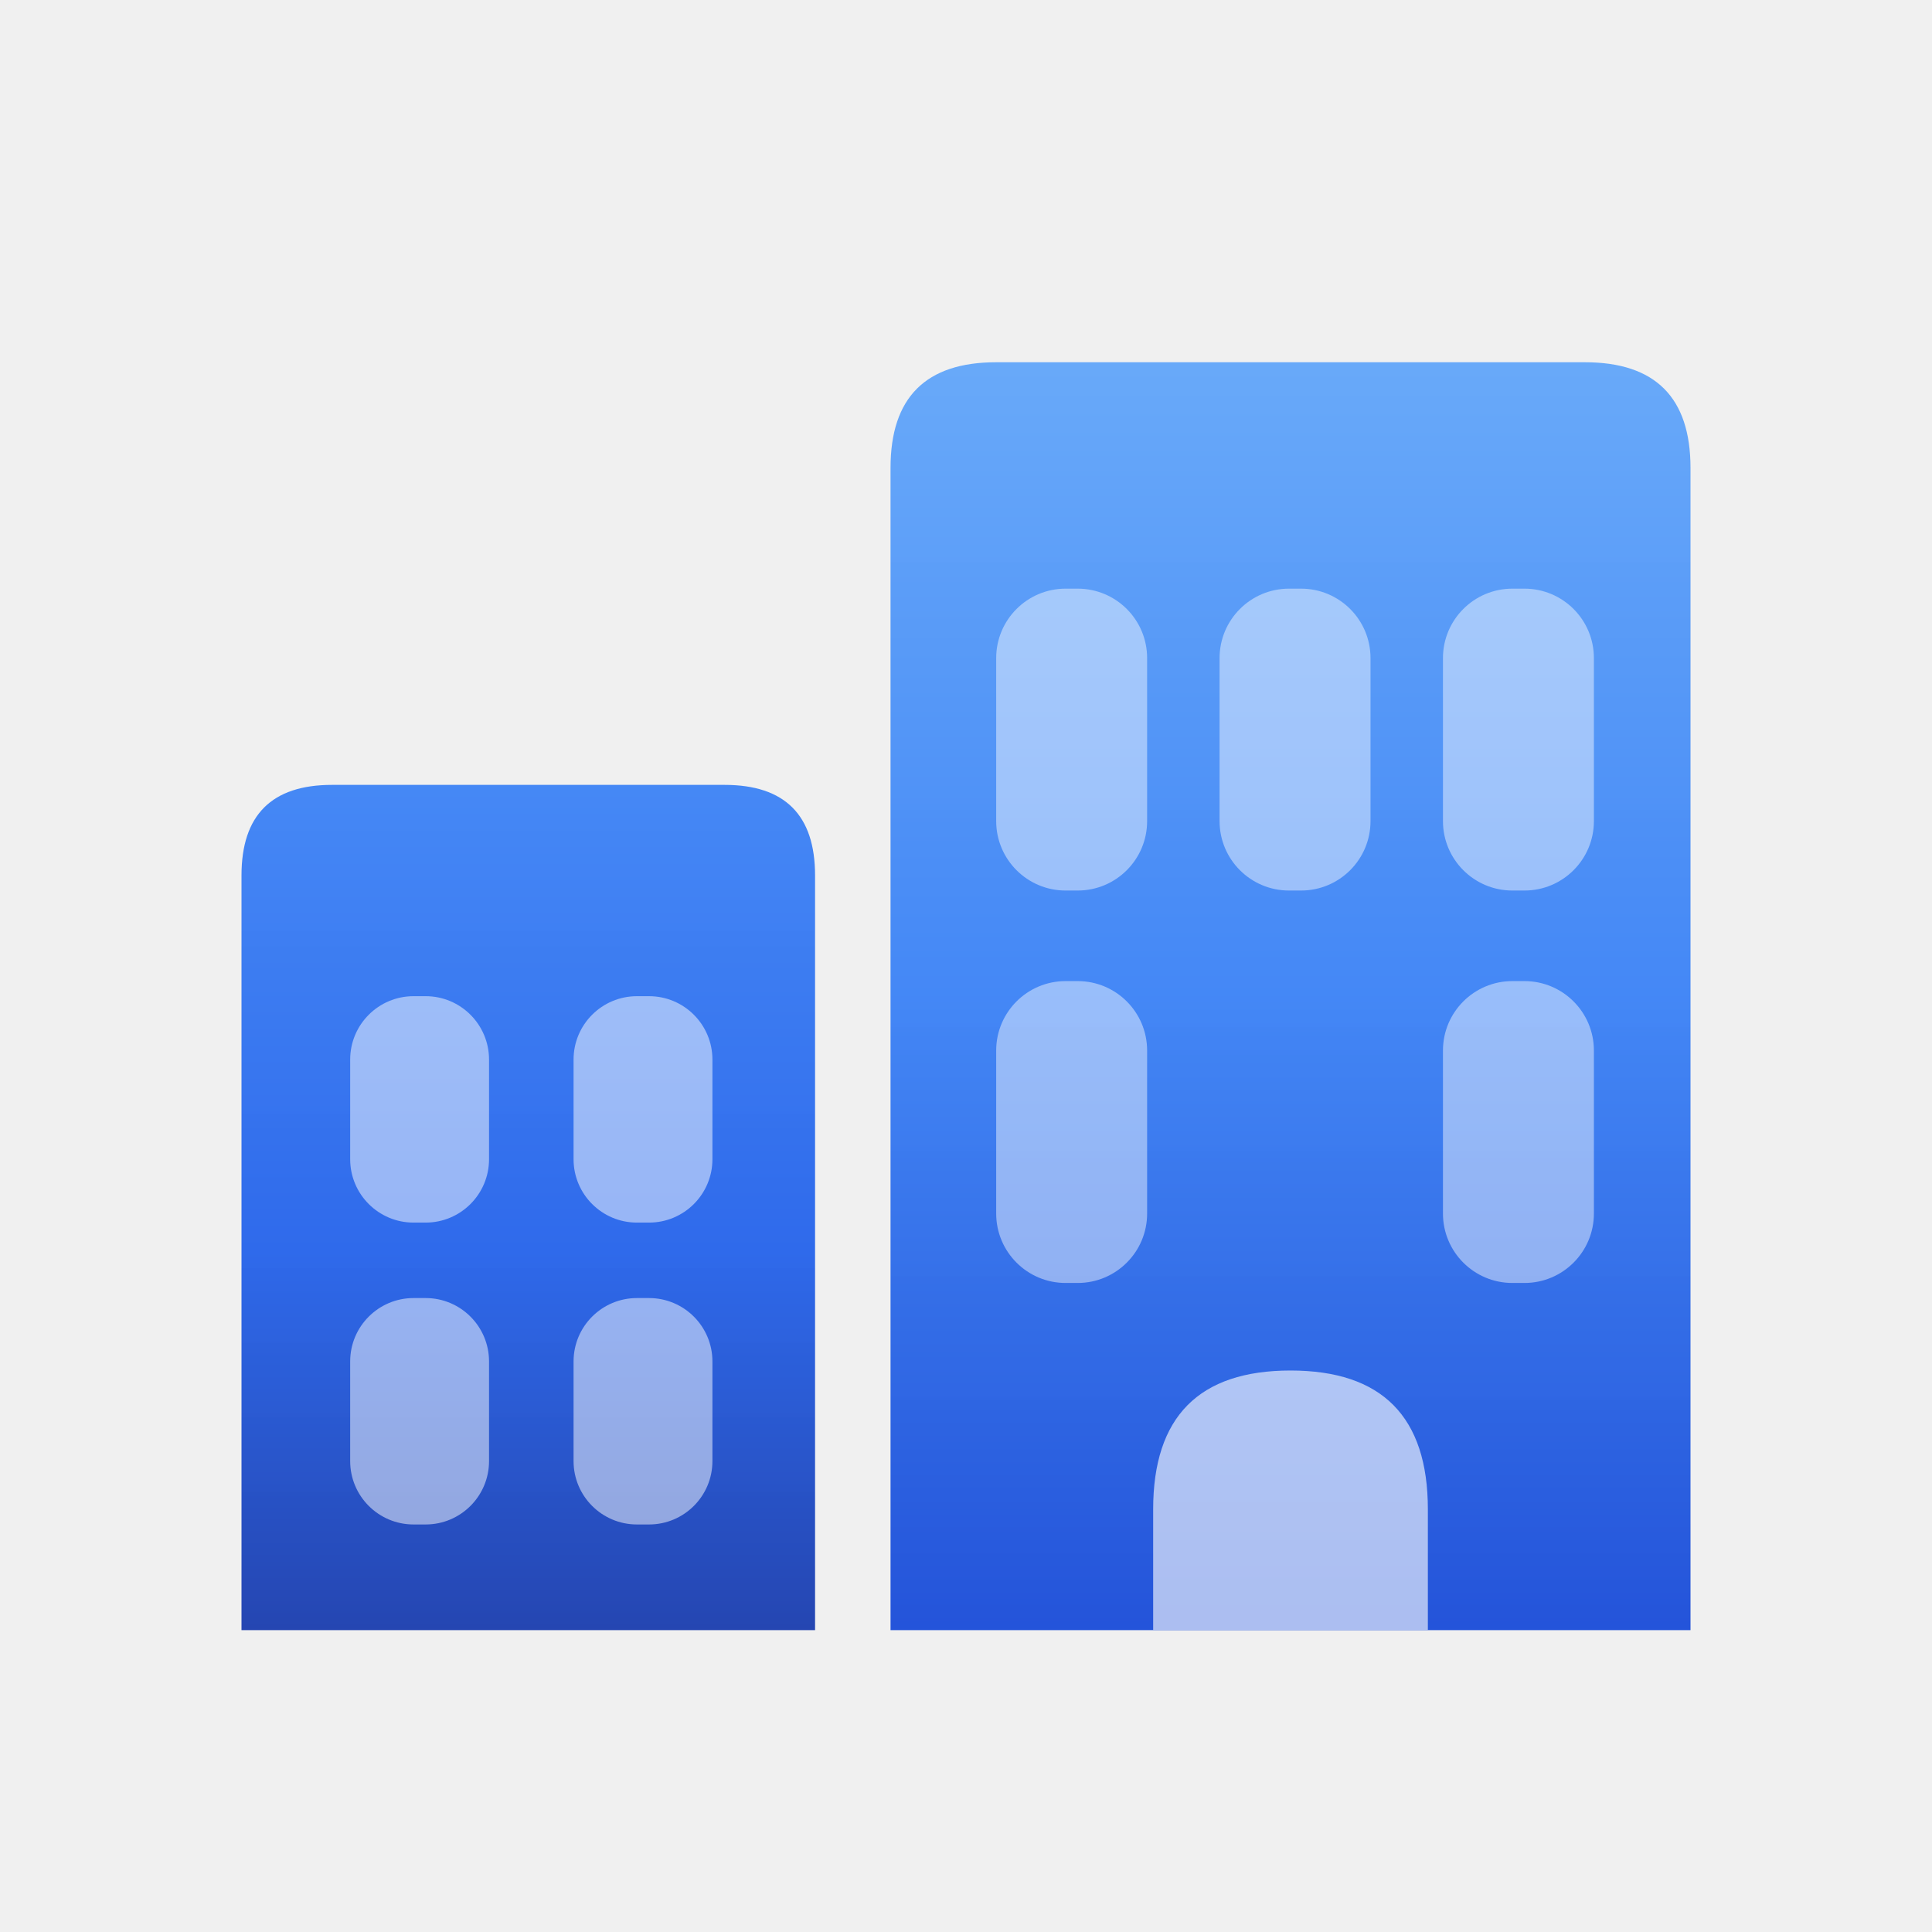
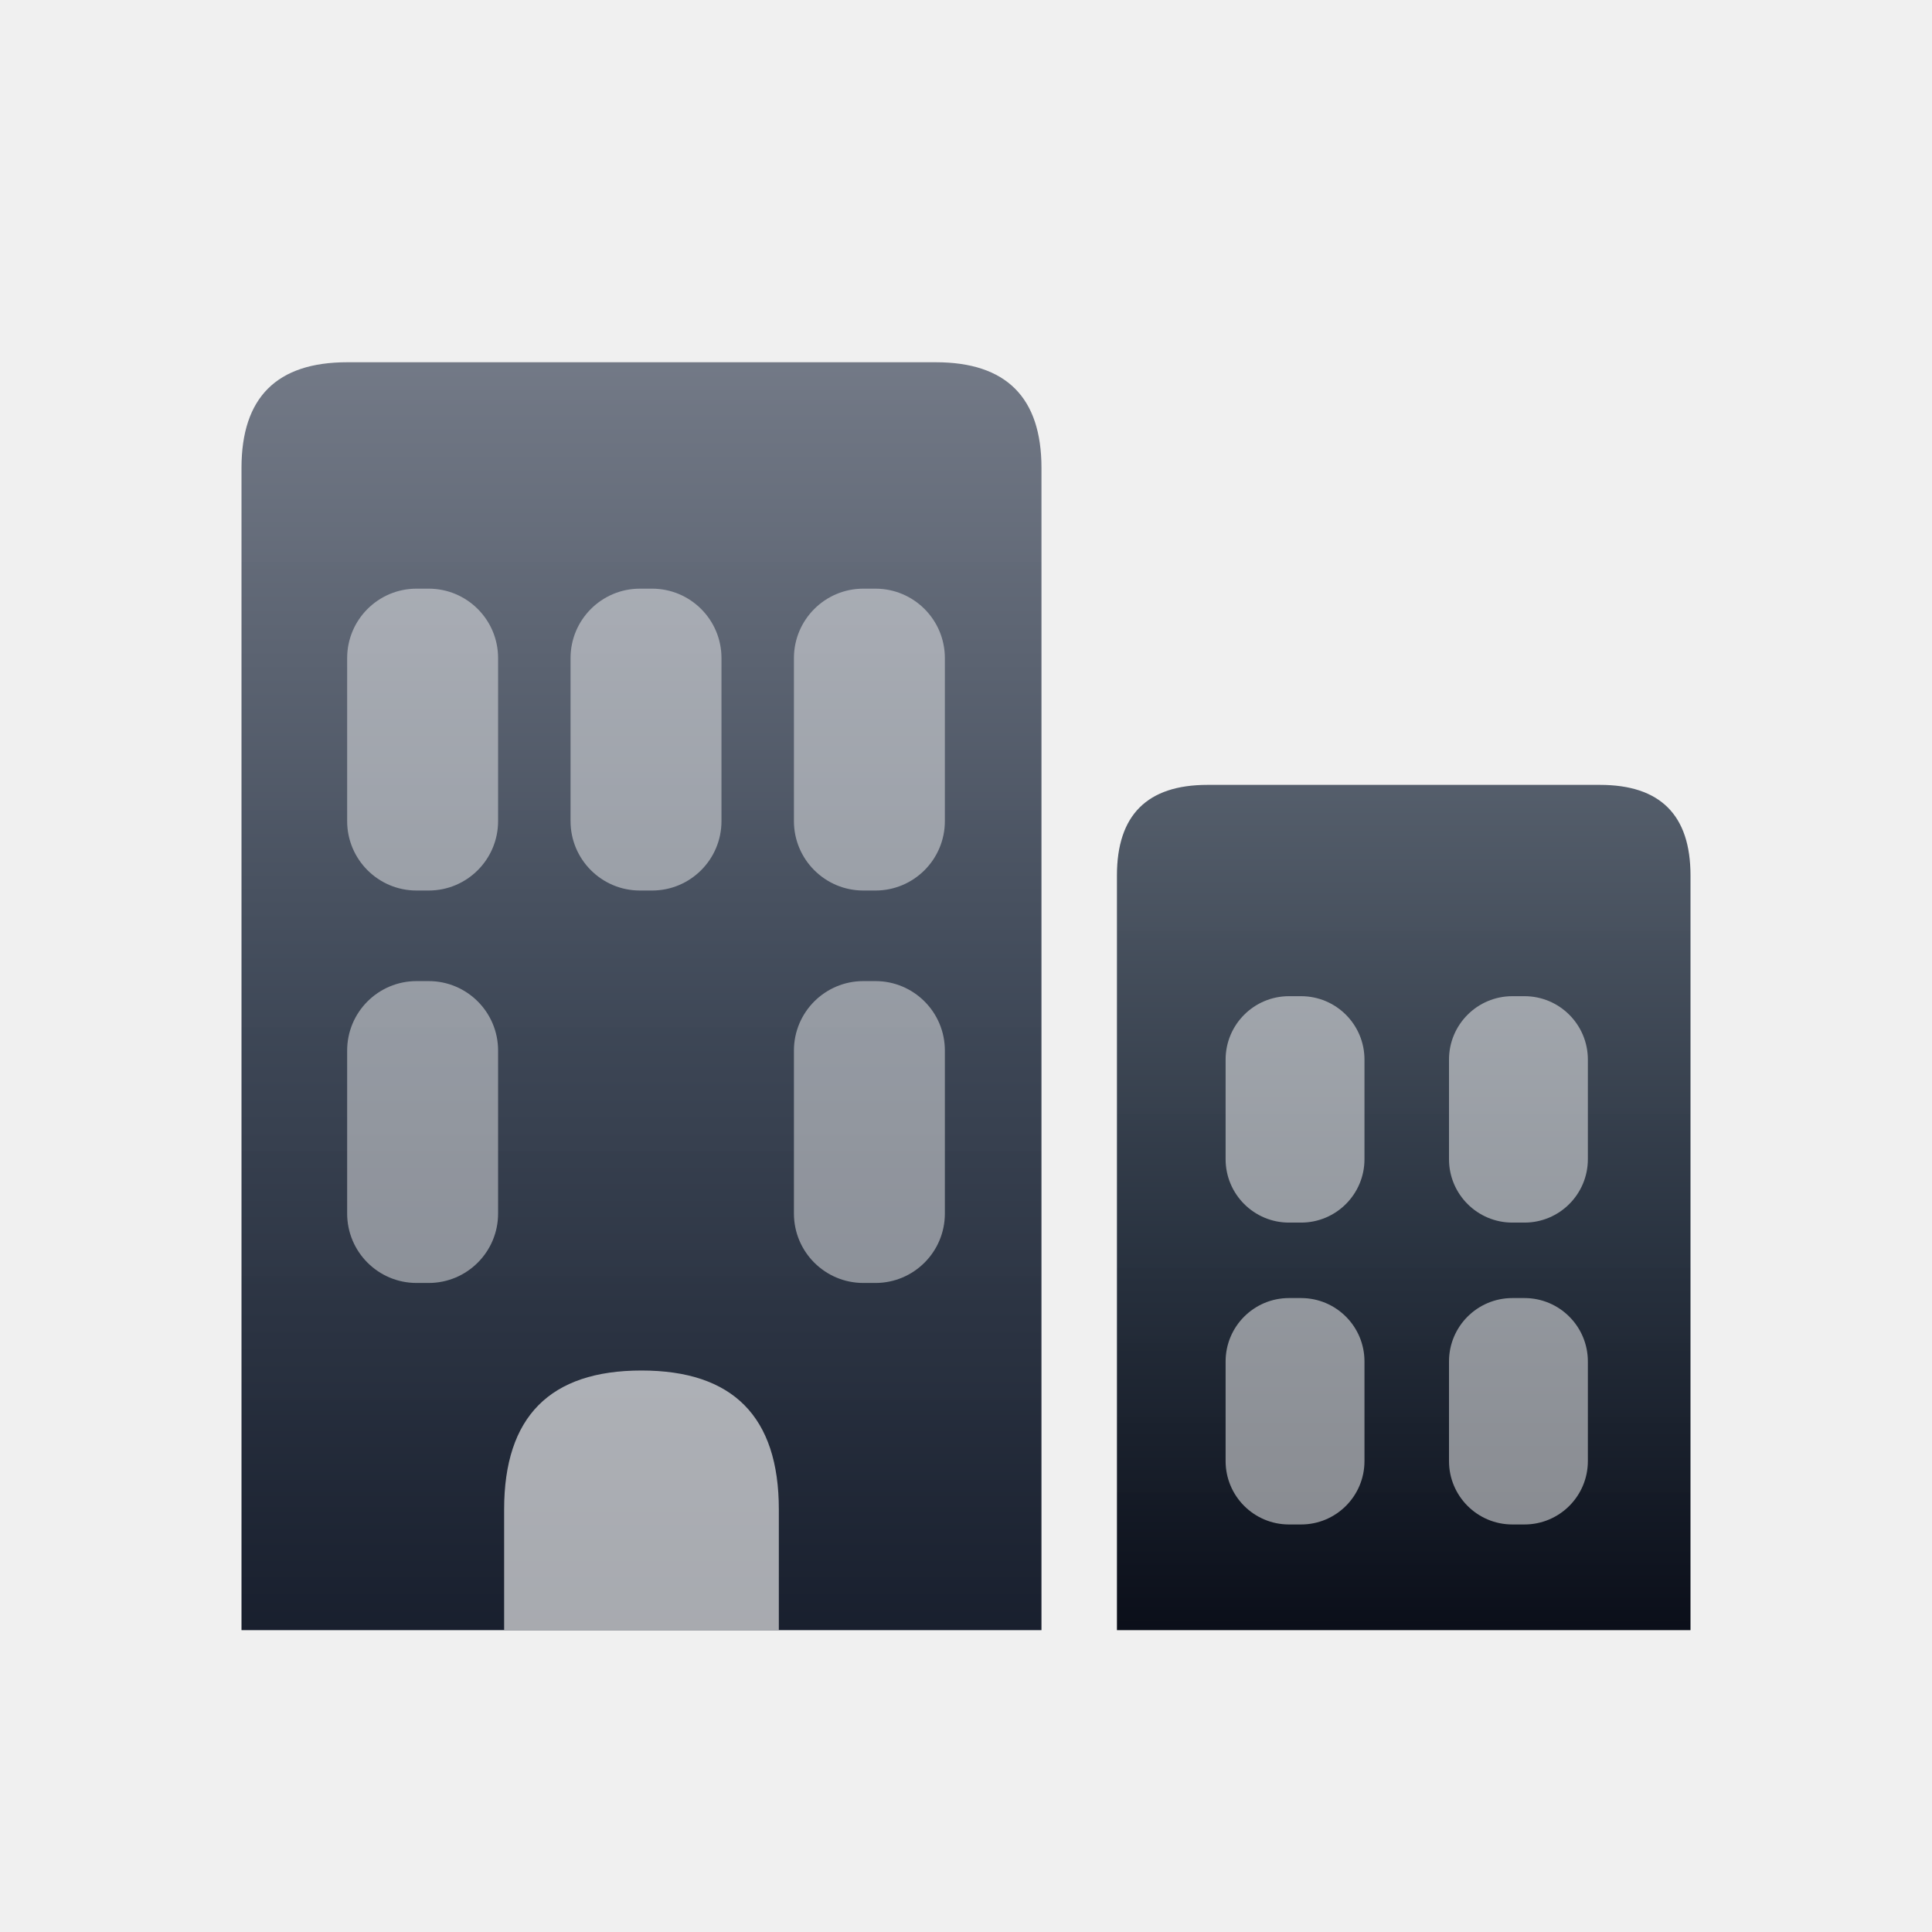
<svg xmlns="http://www.w3.org/2000/svg" viewBox="0 0 64 64">
  <defs>
    <linearGradient id="tower" x1="0" y1="0" x2="0" y2="1">
-       <stop offset="0" stop-color="#60A5FA" stop-opacity="0.94" />
-       <stop offset="0.5" stop-color="#3B82F6" stop-opacity="0.95" />
-       <stop offset="1" stop-color="#1D4ED8" stop-opacity="0.97" />
+       <stop offset="0" stop-color="#6B7280" stop-opacity="0.94" />
+       <stop offset="0.5" stop-color="#374151" stop-opacity="0.95" />
+       <stop offset="1" stop-color="#111827" stop-opacity="0.97" />
    </linearGradient>
    <linearGradient id="wing" x1="0" y1="0" x2="0" y2="1">
-       <stop offset="0" stop-color="#3B82F6" stop-opacity="0.94" />
-       <stop offset="0.55" stop-color="#2563EB" stop-opacity="0.95" />
-       <stop offset="1" stop-color="#1E40AF" stop-opacity="0.97" />
+       <stop offset="0" stop-color="#4B5563" stop-opacity="0.94" />
+       <stop offset="0.55" stop-color="#1F2937" stop-opacity="0.95" />
+       <stop offset="1" stop-color="#030712" stop-opacity="0.97" />
    </linearGradient>
    <clipPath id="clipTower">
-       <path d="M29.5 54 V15.5 Q29.5 12 33 12 H52.5 Q56 12 56 15.5 V54 Z" />
+       <path d="M8 54 V15.5 Q8 12 11.5 12 H31 Q34.5 12 34.5 15.5 V54 Z" />
    </clipPath>
    <clipPath id="clipWing">
-       <path d="M8 54 V29 Q8 26 11 26 H24 Q27 26 27 29 V54 Z" />
+       <path d="M37 54 V29 Q37 26 40 26 H53 Q56 26 56 29 V54 Z" />
    </clipPath>
  </defs>
  <g>
-     <path d="M8 54 V29 Q8 26 11 26 H24 Q27 26 27 29 V54 Z" fill="url(#wing)" />
+     <path d="M37 54 V29 Q37 26 40 26 H53 Q56 26 56 29 V54 Z" fill="url(#wing)" />
  </g>
  <g clip-path="url(#clipWing)">
-     <rect x="11.6" y="33" width="4.6" height="7.5" rx="2.1" fill="#FFFFFF" opacity="0.5" />
-     <rect x="19" y="33" width="4.6" height="7.5" rx="2.1" fill="#FFFFFF" opacity="0.5" />
-     <rect x="11.6" y="43" width="4.6" height="7.5" rx="2.1" fill="#FFFFFF" opacity="0.5" />
-     <rect x="19" y="43" width="4.6" height="7.5" rx="2.1" fill="#FFFFFF" opacity="0.5" />
+     <rect x="40.6" y="33" width="4.6" height="7.5" rx="2.1" fill="#FFFFFF" opacity="0.5" />
+     <rect x="48" y="33" width="4.6" height="7.5" rx="2.1" fill="#FFFFFF" opacity="0.5" />
+     <rect x="40.6" y="43" width="4.6" height="7.5" rx="2.1" fill="#FFFFFF" opacity="0.5" />
+     <rect x="48" y="43" width="4.6" height="7.5" rx="2.1" fill="#FFFFFF" opacity="0.5" />
  </g>
  <g>
-     <path d="M29.5 54 V15.5 Q29.5 12 33 12 H52.5 Q56 12 56 15.5 V54 Z" fill="url(#tower)" />
+     <path d="M8 54 V15.5 Q8 12 11.5 12 H31 Q34.5 12 34.5 15.5 V54 Z" fill="url(#tower)" />
  </g>
  <g clip-path="url(#clipTower)">
-     <rect x="33" y="19.5" width="5" height="10" rx="2.3" fill="#FFFFFF" opacity="0.45" />
-     <rect x="40.4" y="19.5" width="5" height="10" rx="2.3" fill="#FFFFFF" opacity="0.45" />
-     <rect x="47.8" y="19.5" width="5" height="10" rx="2.3" fill="#FFFFFF" opacity="0.45" />
-     <rect x="33" y="32.5" width="5" height="10" rx="2.3" fill="#FFFFFF" opacity="0.45" />
-     <rect x="47.8" y="32.5" width="5" height="10" rx="2.3" fill="#FFFFFF" opacity="0.45" />
-     <path d="M38.2 54 V50 Q38.2 45.4 42.75 45.4 Q47.3 45.4 47.3 50 V54 Z" fill="#FFFFFF" opacity="0.62" />
+     <rect x="11.5" y="19.5" width="5" height="10" rx="2.3" fill="#FFFFFF" opacity="0.45" />
+     <rect x="18.9" y="19.5" width="5" height="10" rx="2.3" fill="#FFFFFF" opacity="0.45" />
+     <rect x="26.3" y="19.5" width="5" height="10" rx="2.3" fill="#FFFFFF" opacity="0.45" />
+     <rect x="11.5" y="32.5" width="5" height="10" rx="2.3" fill="#FFFFFF" opacity="0.45" />
+     <rect x="26.3" y="32.5" width="5" height="10" rx="2.3" fill="#FFFFFF" opacity="0.45" />
+     <path d="M16.7 54 V50 Q16.7 45.4 21.25 45.4 Q25.8 45.4 25.8 50 V54 Z" fill="#FFFFFF" opacity="0.62" />
  </g>
</svg>
